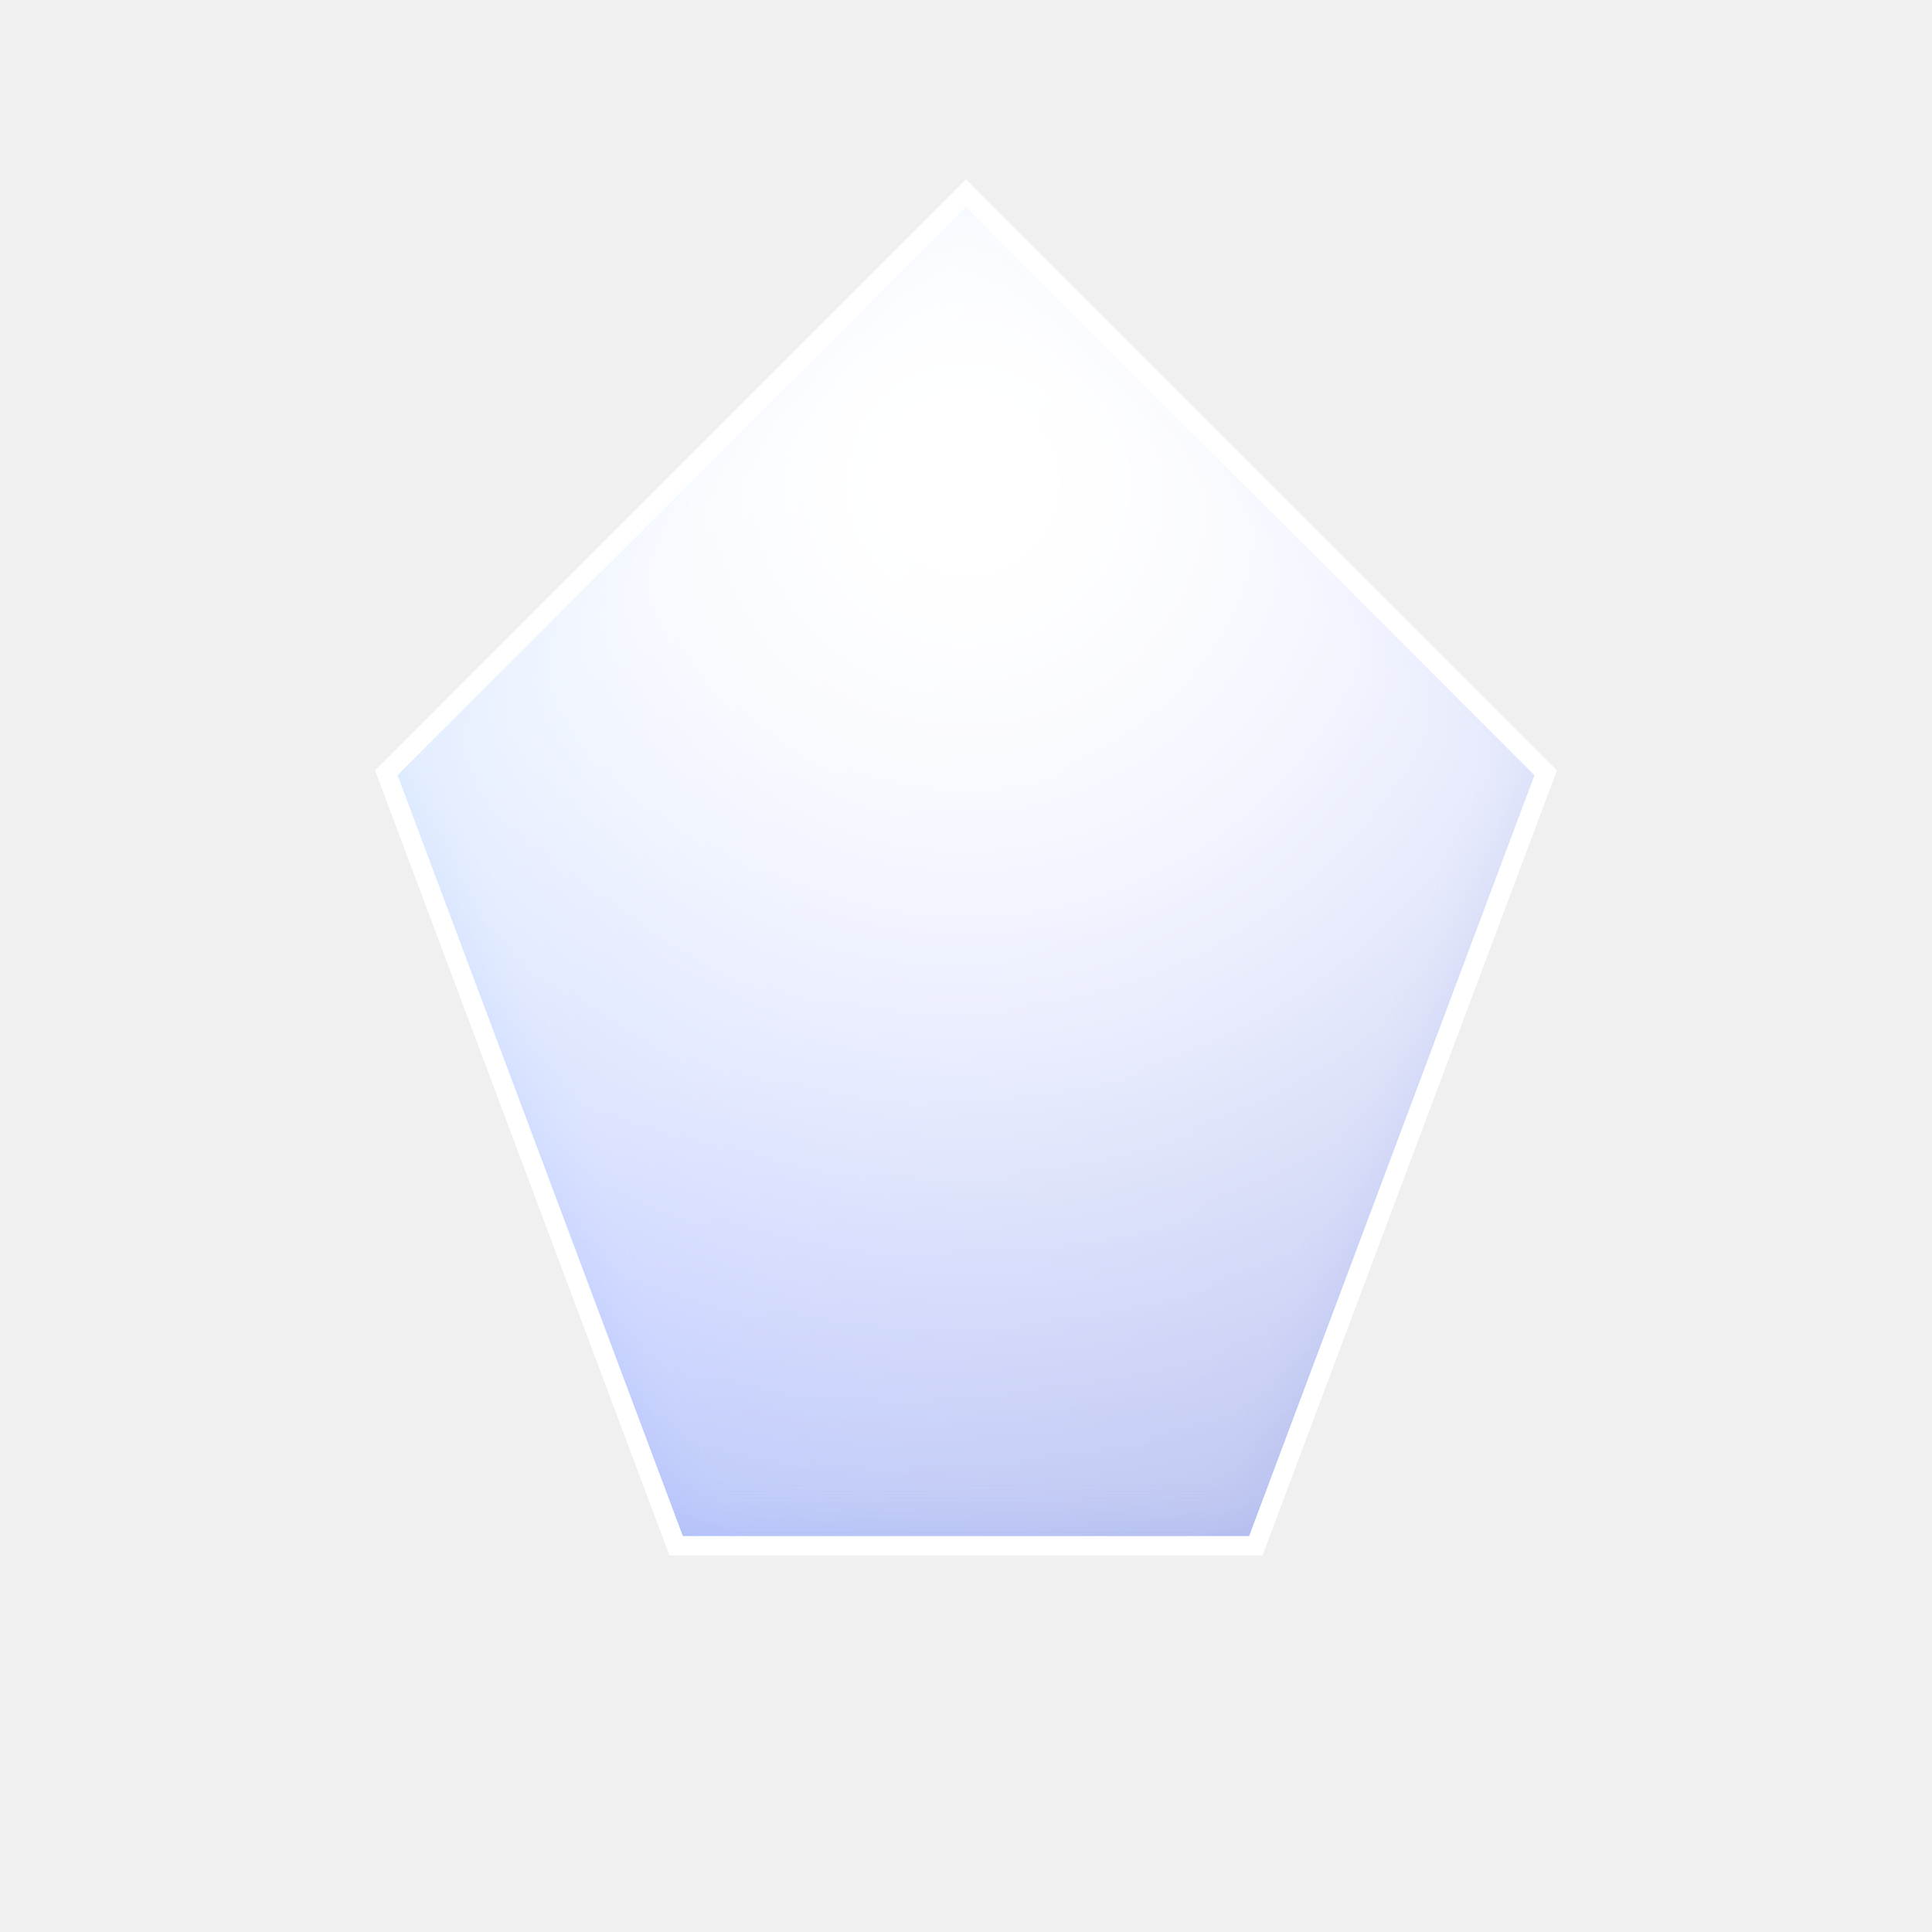
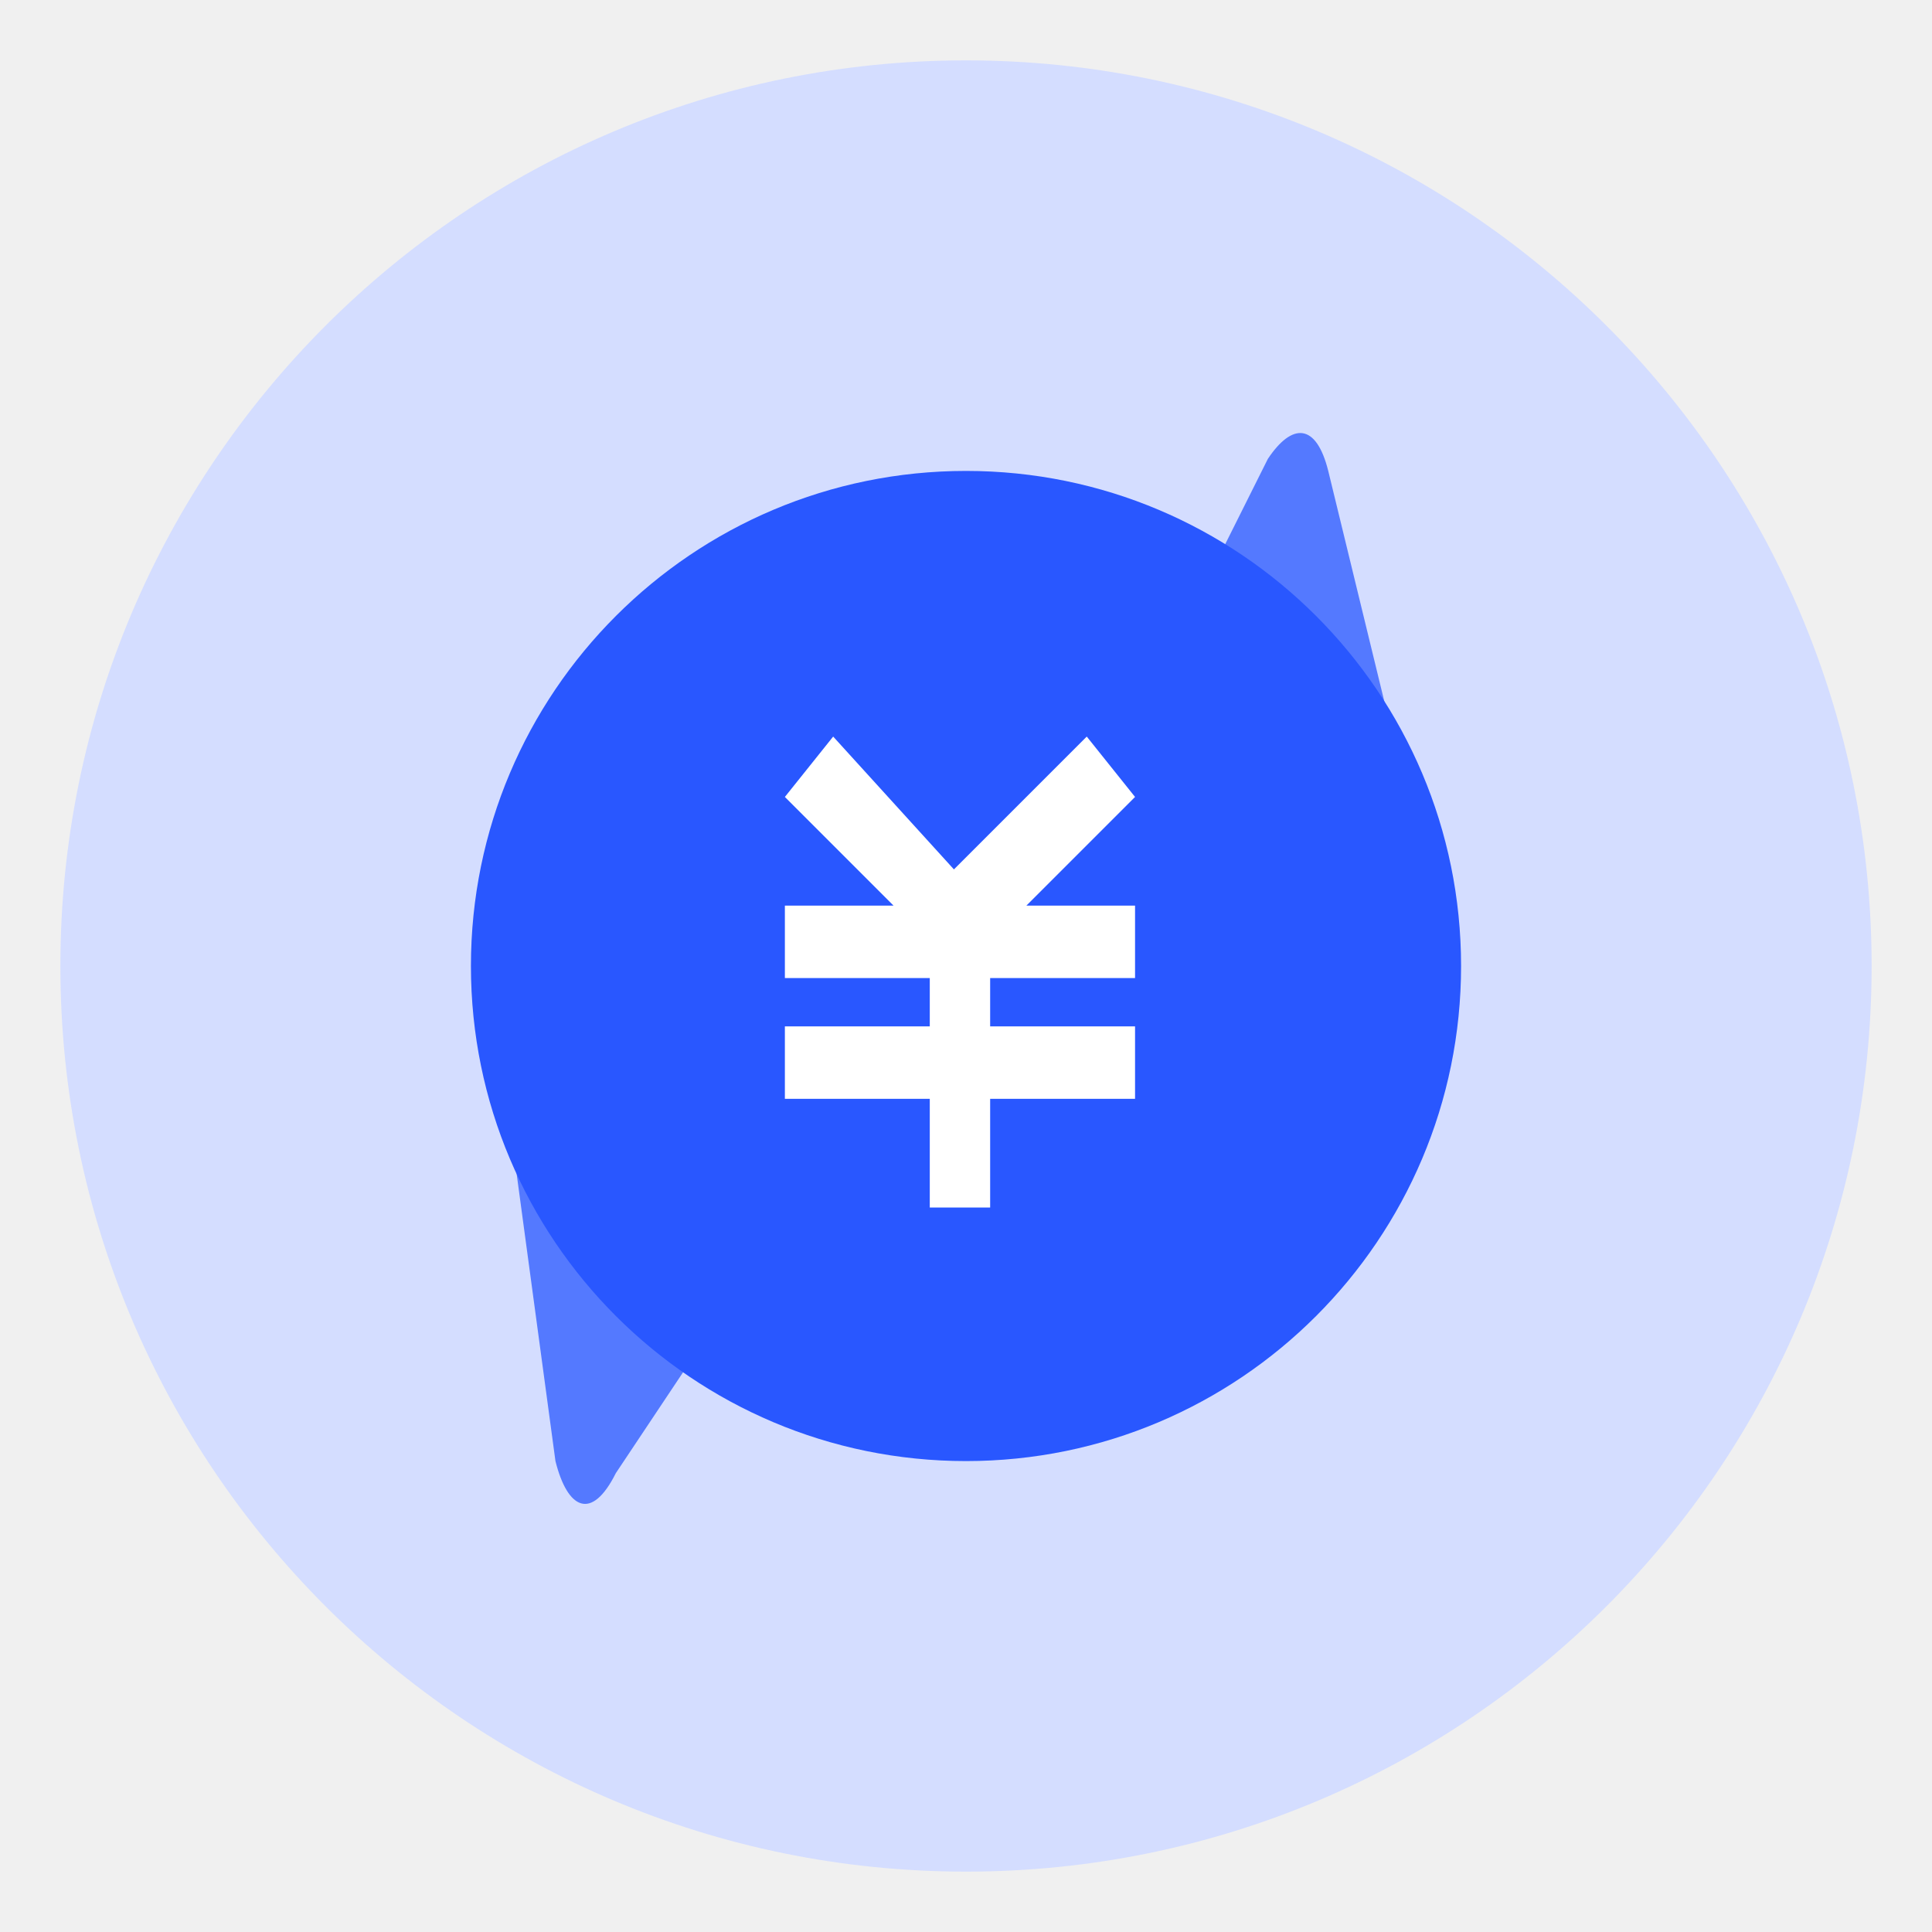
- <svg xmlns="http://www.w3.org/2000/svg" width="200" height="200" viewBox="0 0 200 200">
-   <defs>
-     <linearGradient id="prismGradient" x1="0%" y1="0%" x2="100%" y2="100%">
-       <stop offset="0%" style="stop-color: #00C6FF; stop-opacity: 1" />
-       <stop offset="50%" style="stop-color: #0072FF; stop-opacity: 1" />
-       <stop offset="100%" style="stop-color: #0052D4; stop-opacity: 1" />
-     </linearGradient>
-     <filter id="glassEffect">
-       <feGaussianBlur in="SourceAlpha" stdDeviation="3" result="blur" />
-       <feSpecularLighting result="specOut" specularExponent="20" lighting-color="#FFFFFF">
-         <fePointLight x="100" y="50" z="200" />
-       </feSpecularLighting>
-       <feComposite in="specOut" in2="SourceAlpha" operator="in" result="specOut" />
-       <feMerge>
-         <feMergeNode in="SourceGraphic" />
-         <feMergeNode in="specOut" />
-       </feMerge>
-     </filter>
-   </defs>
-   <polygon points="100,20 160,80 130,160 70,160 40,80" fill="url(#prismGradient)" stroke="white" stroke-width="2" filter="url(#glassEffect)">
-     <animateTransform attributeType="XML" attributeName="transform" type="rotate" from="0 100 100" to="360 100 100" dur="5s" repeatCount="indefinite" />
-   </polygon>
+ <svg xmlns="http://www.w3.org/2000/svg" width="256px" height="256px" viewBox="0 0 1024.00 1024.00" class="icon" version="1.1" fill="#ffffff" stroke="#ffffff" stroke-width="0.01">
+   <g id="SVGRepo_bgCarrier" stroke-width="0" />
+   <g id="SVGRepo_tracerCarrier" stroke-linecap="round" stroke-linejoin="round" stroke="#CCCCCC" stroke-width="2.048" />
+   <g id="SVGRepo_iconCarrier">
+     <path d="M512 512m-480 0a480 480 0 1 0 960 0 480 480 0 1 0-960 0Z" fill="#d4ddff" />
+     <path d="M262.4 537.6l32 236.8c6.4 25.6 19.2 32 32 6.4l76.8-115.2-140.8-128zM761.6 486.4L704 249.6c-6.4-25.6-19.2-25.6-32-6.4l-57.6 115.2 147.2 128z" fill="#5479ff" />
+     <path d="M512 512m-262.4 0a262.4 262.4 0 1 0 524.8 0 262.4 262.4 0 1 0-524.8 0Z" fill="#2957ff" />
+     <path d="M416 544v38.4h76.8v57.6h32v-57.6h76.8v-38.4H524.8v-25.6h76.8v-38.4h-57.6l57.6-57.6-25.6-32-70.4 70.4-64-70.4-25.6 32 57.6 57.6h-57.6v38.4h76.8v25.6z" fill="#FFFFFF" />
+   </g>
</svg>
